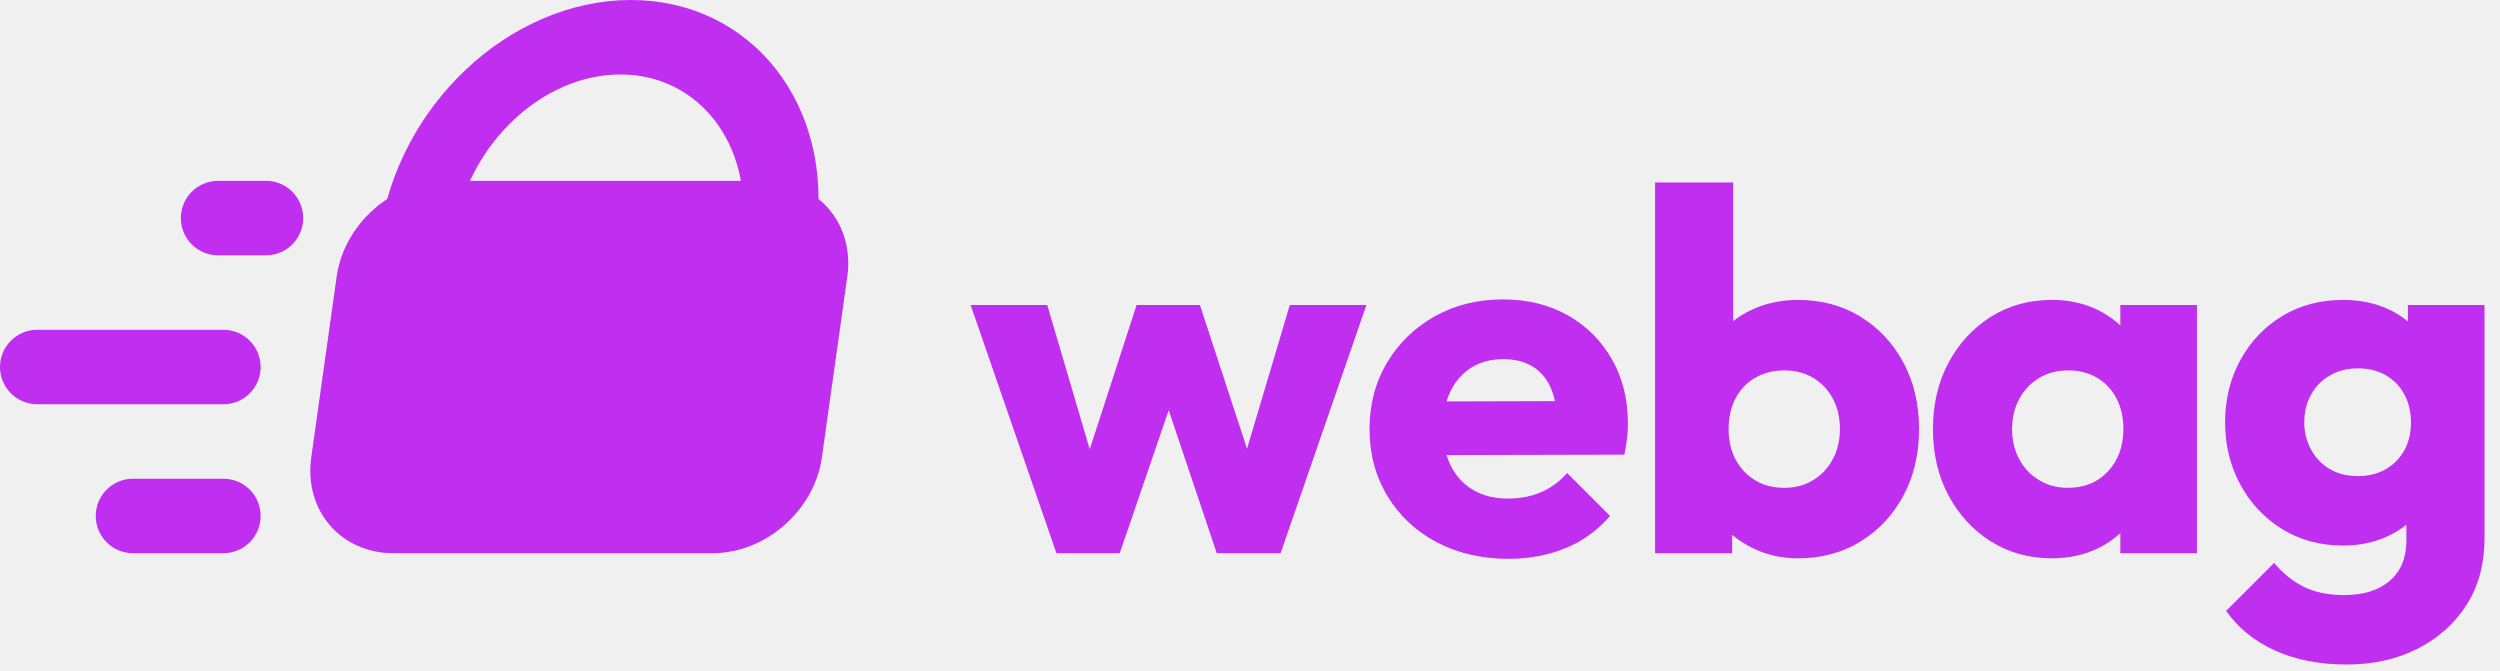
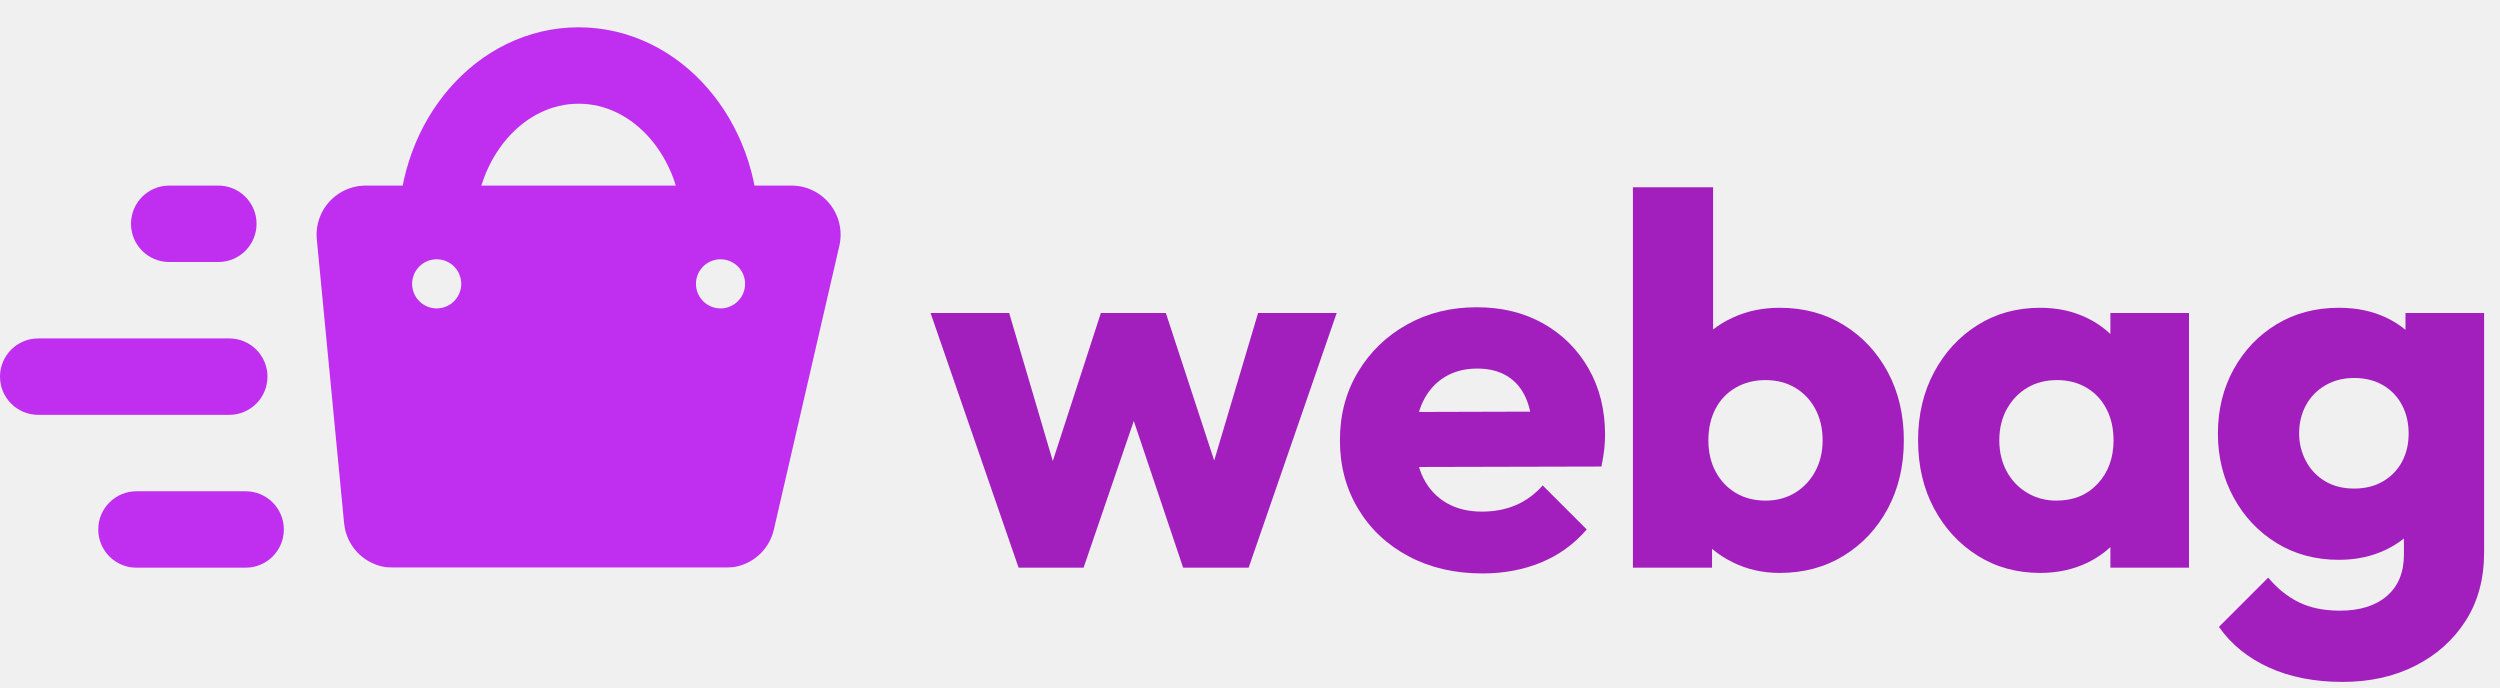
- <svg xmlns="http://www.w3.org/2000/svg" viewBox="0 0 470 126" width="470" height="126" role="img" aria-labelledby="wb-logo-t">
+ <svg xmlns="http://www.w3.org/2000/svg" viewBox="0 0 458 126" width="458" height="126" role="img" aria-labelledby="wb-logo-t">
+   <defs>
+     <mask id="wb-olhais" maskUnits="userSpaceOnUse" x="0" y="0" width="160" height="104">
+       <rect x="0" y="0" width="160" height="104" fill="#FFFFFF" />
+       <circle cx="80" cy="52" r="4.5" fill="#000000" />
+       <circle cx="132" cy="52" r="4.5" fill="#000000" />
+     </mask>
+   </defs>
  <g id="simbolo">
    <g id="barras" fill="#C02EF0">
-       <rect x="34" y="34" width="23" height="14" rx="7" />
+       <rect x="24" y="34" width="23" height="14" rx="7" />
      <rect x="0" y="62" width="49" height="14" rx="7" />
-       <rect x="18" y="90" width="31" height="14" rx="7" />
+       <rect x="18" y="90" width="34" height="14" rx="7" />
    </g>
-     <g id="sacola" transform="translate(14.6 0) skewX(-8)" fill="#C02EF0">
-       <rect x="56" y="34" width="96" height="70" rx="18" />
-       <path d="M70 44 A34 37 0 0 1 138 44" fill="none" stroke="#C02EF0" stroke-width="14" />
+     <g id="sacola" fill="#C02EF0" mask="url(#wb-olhais)">
+       <polygon points="67,43 145,43 133,95 72,95" stroke="#C02EF0" stroke-width="18" stroke-linejoin="round" />
+       <path d="M80 42 A26 30 0 0 1 132 42" fill="none" stroke="#C02EF0" stroke-width="14" />
    </g>
  </g>
-   <g id="wordmark" fill="#C02EF0">
-     <path d="M198.608 104.0 182.48 57.344H196.88L206.864 91.232L202.64 91.328L213.68 57.344H225.584L236.72 91.328L232.4 91.232L242.48 57.344H256.88L240.752 104.0H228.752L217.904 71.744H221.552L210.512 104.0Z" />
-     <path d="M283.584 105.056Q276.0 105.056 270.096 101.936Q264.192 98.816 260.832 93.248Q257.472 87.68 257.472 80.672Q257.472 73.664 260.784 68.144Q264.096 62.624 269.76 59.456Q275.424 56.288 282.528 56.288Q289.44 56.288 294.72 59.264Q300.0 62.24 303.024 67.52Q306.048 72.8 306.048 79.616Q306.048 80.864 305.904 82.256Q305.76 83.648 305.376 85.472L265.152 85.568V75.488L299.136 75.392L292.8 79.616Q292.704 75.584 291.552 72.944Q290.4 70.304 288.144 68.912Q285.888 67.52 282.624 67.52Q279.168 67.52 276.624 69.104Q274.08 70.688 272.688 73.568Q271.296 76.448 271.296 80.576Q271.296 84.704 272.784 87.632Q274.272 90.56 277.008 92.144Q279.744 93.728 283.488 93.728Q286.944 93.728 289.728 92.528Q292.512 91.328 294.624 88.928L302.688 96.992Q299.232 101.024 294.336 103.04Q289.44 105.056 283.584 105.056Z" />
-     <path d="M338.032 104.96Q333.328 104.96 329.392 102.992Q325.456 101.024 322.96 97.712Q320.464 94.4 320.08 90.272V70.592Q320.464 66.464 322.96 63.248Q325.456 60.032 329.392 58.208Q333.328 56.384 338.032 56.384Q344.656 56.384 349.792 59.552Q354.928 62.72 357.856 68.192Q360.784 73.664 360.784 80.672Q360.784 87.68 357.856 93.152Q354.928 98.624 349.792 101.792Q344.656 104.96 338.032 104.96ZM311.152 104.0V34.304H325.84V68.768L323.44 80.096L325.648 91.424V104.0ZM335.44 91.712Q338.512 91.712 340.864 90.272Q343.216 88.832 344.56 86.336Q345.904 83.84 345.904 80.672Q345.904 77.408 344.56 74.912Q343.216 72.416 340.864 71.024Q338.512 69.632 335.44 69.632Q332.368 69.632 329.968 71.024Q327.568 72.416 326.272 74.912Q324.976 77.408 324.976 80.672Q324.976 83.936 326.32 86.432Q327.664 88.928 330.016 90.32Q332.368 91.712 335.44 91.712Z" />
-     <path d="M385.76 104.96Q379.328 104.96 374.288 101.792Q369.248 98.624 366.32 93.152Q363.392 87.68 363.392 80.672Q363.392 73.664 366.32 68.192Q369.248 62.72 374.288 59.552Q379.328 56.384 385.76 56.384Q390.464 56.384 394.256 58.208Q398.048 60.032 400.448 63.248Q402.848 66.464 403.136 70.592V90.752Q402.848 94.88 400.496 98.096Q398.144 101.312 394.304 103.136Q390.464 104.96 385.76 104.96ZM388.736 91.712Q393.44 91.712 396.32 88.592Q399.2 85.472 399.2 80.672Q399.2 77.408 397.904 74.912Q396.608 72.416 394.256 71.024Q391.904 69.632 388.832 69.632Q385.76 69.632 383.408 71.024Q381.056 72.416 379.664 74.912Q378.272 77.408 378.272 80.672Q378.272 83.84 379.616 86.336Q380.96 88.832 383.36 90.272Q385.76 91.712 388.736 91.712ZM398.624 104.0V91.424L400.832 80.096L398.624 68.768V57.344H413.024V104.0Z" />
-     <path d="M441.168 124.928Q433.488 124.928 427.68 122.288Q421.872 119.648 418.512 114.848L427.536 105.824Q430.032 108.8 433.152 110.336Q436.272 111.872 440.688 111.872Q446.16 111.872 449.28 109.184Q452.4 106.496 452.4 101.6V89.696L454.896 79.52L452.688 69.344V57.344H467.088V101.216Q467.088 108.416 463.728 113.696Q460.368 118.976 454.512 121.952Q448.656 124.928 441.168 124.928ZM440.496 102.56Q434.064 102.56 429.072 99.488Q424.08 96.416 421.2 91.136Q418.32 85.856 418.32 79.424Q418.32 72.896 421.2 67.664Q424.08 62.432 429.072 59.408Q434.064 56.384 440.496 56.384Q445.296 56.384 449.088 58.16Q452.88 59.936 455.232 63.152Q457.584 66.368 457.872 70.592V88.352Q457.584 92.48 455.232 95.696Q452.88 98.912 449.04 100.736Q445.2 102.56 440.496 102.56ZM443.28 89.504Q446.352 89.504 448.608 88.16Q450.864 86.816 452.064 84.56Q453.264 82.304 453.264 79.424Q453.264 76.544 452.064 74.24Q450.864 71.936 448.608 70.592Q446.352 69.248 443.28 69.248Q440.304 69.248 438.0 70.592Q435.696 71.936 434.448 74.24Q433.2 76.544 433.2 79.424Q433.2 82.112 434.448 84.464Q435.696 86.816 437.952 88.16Q440.208 89.504 443.28 89.504Z" />
+   <g id="wordmark" fill="#A21FBE">
+     <path d="M186.608 104.0 170.48 57.344H184.88L194.864 91.232L190.64 91.328L201.68 57.344H213.584L224.72 91.328L220.4 91.232L230.48 57.344H244.88L228.752 104.0H216.752L205.904 71.744H209.552L198.512 104.0Z" />
+     <path d="M271.584 105.056Q264.0 105.056 258.096 101.936Q252.192 98.816 248.832 93.248Q245.472 87.68 245.472 80.672Q245.472 73.664 248.784 68.144Q252.096 62.624 257.76 59.456Q263.424 56.288 270.528 56.288Q277.44 56.288 282.72 59.264Q288.0 62.24 291.024 67.52Q294.048 72.8 294.048 79.616Q294.048 80.864 293.904 82.256Q293.76 83.648 293.376 85.472L253.152 85.568V75.488L287.136 75.392L280.8 79.616Q280.704 75.584 279.552 72.944Q278.4 70.304 276.144 68.912Q273.888 67.52 270.624 67.52Q267.168 67.52 264.624 69.104Q262.08 70.688 260.688 73.568Q259.296 76.448 259.296 80.576Q259.296 84.704 260.784 87.632Q262.272 90.56 265.008 92.144Q267.744 93.728 271.488 93.728Q274.944 93.728 277.728 92.528Q280.512 91.328 282.624 88.928L290.688 96.992Q287.232 101.024 282.336 103.04Q277.44 105.056 271.584 105.056Z" />
+     <path d="M326.032 104.96Q321.328 104.96 317.392 102.992Q313.456 101.024 310.96 97.712Q308.464 94.4 308.08 90.272V70.592Q308.464 66.464 310.96 63.248Q313.456 60.032 317.392 58.208Q321.328 56.384 326.032 56.384Q332.656 56.384 337.792 59.552Q342.928 62.72 345.856 68.192Q348.784 73.664 348.784 80.672Q348.784 87.68 345.856 93.152Q342.928 98.624 337.792 101.792Q332.656 104.96 326.032 104.96ZM299.152 104.0V34.304H313.84V68.768L311.44 80.096L313.648 91.424V104.0ZM323.44 91.712Q326.512 91.712 328.864 90.272Q331.216 88.832 332.56 86.336Q333.904 83.84 333.904 80.672Q333.904 77.408 332.56 74.912Q331.216 72.416 328.864 71.024Q326.512 69.632 323.44 69.632Q320.368 69.632 317.968 71.024Q315.568 72.416 314.272 74.912Q312.976 77.408 312.976 80.672Q312.976 83.936 314.32 86.432Q315.664 88.928 318.016 90.32Q320.368 91.712 323.44 91.712Z" />
+     <path d="M373.76 104.96Q367.328 104.96 362.288 101.792Q357.248 98.624 354.32 93.152Q351.392 87.68 351.392 80.672Q351.392 73.664 354.32 68.192Q357.248 62.72 362.288 59.552Q367.328 56.384 373.76 56.384Q378.464 56.384 382.256 58.208Q386.048 60.032 388.448 63.248Q390.848 66.464 391.136 70.592V90.752Q390.848 94.88 388.496 98.096Q386.144 101.312 382.304 103.136Q378.464 104.96 373.76 104.96ZM376.736 91.712Q381.44 91.712 384.32 88.592Q387.2 85.472 387.2 80.672Q387.2 77.408 385.904 74.912Q384.608 72.416 382.256 71.024Q379.904 69.632 376.832 69.632Q373.76 69.632 371.408 71.024Q369.056 72.416 367.664 74.912Q366.272 77.408 366.272 80.672Q366.272 83.84 367.616 86.336Q368.96 88.832 371.36 90.272Q373.76 91.712 376.736 91.712ZM386.624 104.0V91.424L388.832 80.096L386.624 68.768V57.344H401.024V104.0Z" />
+     <path d="M429.168 124.928Q421.488 124.928 415.68 122.288Q409.872 119.648 406.512 114.848L415.536 105.824Q418.032 108.8 421.152 110.336Q424.272 111.872 428.688 111.872Q434.16 111.872 437.28 109.184Q440.4 106.496 440.4 101.6V89.696L442.896 79.52L440.688 69.344V57.344H455.088V101.216Q455.088 108.416 451.728 113.696Q448.368 118.976 442.512 121.952Q436.656 124.928 429.168 124.928ZM428.496 102.56Q422.064 102.56 417.072 99.488Q412.08 96.416 409.2 91.136Q406.32 85.856 406.32 79.424Q406.32 72.896 409.2 67.664Q412.08 62.432 417.072 59.408Q422.064 56.384 428.496 56.384Q433.296 56.384 437.088 58.16Q440.88 59.936 443.232 63.152Q445.584 66.368 445.872 70.592V88.352Q445.584 92.48 443.232 95.696Q440.88 98.912 437.04 100.736Q433.2 102.56 428.496 102.56ZM431.28 89.504Q434.352 89.504 436.608 88.16Q438.864 86.816 440.064 84.56Q441.264 82.304 441.264 79.424Q441.264 76.544 440.064 74.24Q438.864 71.936 436.608 70.592Q434.352 69.248 431.28 69.248Q428.304 69.248 426.0 70.592Q423.696 71.936 422.448 74.24Q421.2 76.544 421.2 79.424Q421.2 82.112 422.448 84.464Q423.696 86.816 425.952 88.16Q428.208 89.504 431.28 89.504Z" />
  </g>
</svg>
